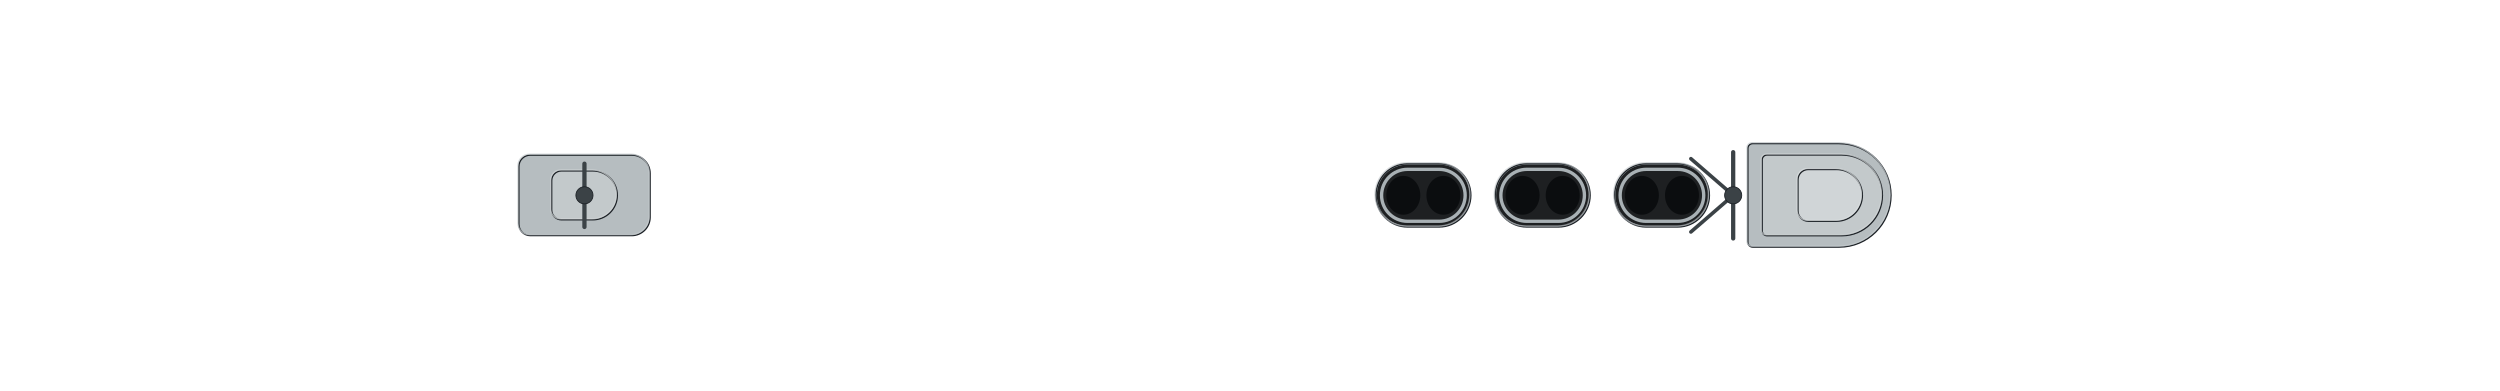
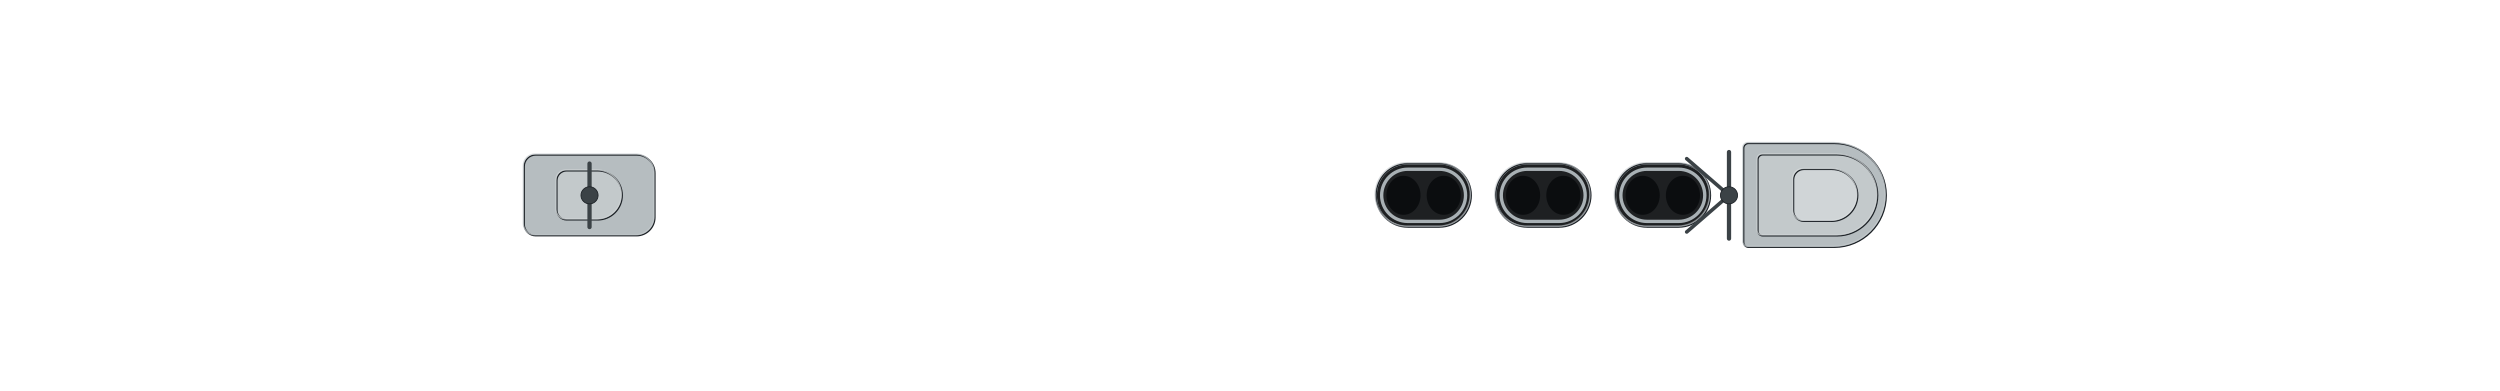
<svg xmlns="http://www.w3.org/2000/svg" width="2048" height="320" viewBox="-102.4 -16 204.8 32" shape-rendering="geometricPrecision">
  <defs>
    <clipPath id="hullclip">
-       <path d="M-97.25,-5.817 L-97.243,-5.937 L-97.222,-6.057 L-97.186,-6.177 L-97.136,-6.296 L-97.073,-6.416 L-96.995,-6.535 L-96.902,-6.654 L-96.796,-6.773 L-96.676,-6.892 L-96.541,-7.01 L-96.392,-7.128 L-96.229,-7.245 L-96.053,-7.362 L-95.862,-7.478 L-95.657,-7.594 L-95.438,-7.709 L-95.206,-7.823 L-94.959,-7.937 L-94.698,-8.05 L-94.424,-8.162 L-94.136,-8.273 L-93.834,-8.384 L-93.519,-8.493 L-93.189,-8.602 L-92.847,-8.71 L-92.49,-8.816 L-92.12,-8.922 L-91.737,-9.026 L-91.34,-9.129 L-90.93,-9.231 L-90.507,-9.332 L-90.07,-9.432 L-89.621,-9.53 L-89.158,-9.627 L-88.682,-9.722 L-88.194,-9.816 L-87.692,-9.908 L-87.178,-9.999 L-86.65,-10.088 L-86.111,-10.175 L-85.558,-10.261 L-84.993,-10.345 L-84.416,-10.427 L-83.827,-10.508 L-83.225,-10.586 L-82.611,-10.663 L-81.985,-10.737 L-81.347,-10.809 L-80.697,-10.88 L-80.035,-10.948 L-79.362,-11.014 L-78.677,-11.078 L-77.98,-11.139 L-77.273,-11.198 L-76.554,-11.254 L-75.823,-11.308 L-75.082,-11.36 L-74.33,-11.408 L-73.567,-11.455 L-72.793,-11.498 L-72.008,-11.538 L-71.213,-11.576 L-70.408,-11.611 L-69.592,-11.642 L-68.766,-11.671 L-67.93,-11.696 L-67.084,-11.718 L-66.229,-11.736 L-65.364,-11.751 L-64.489,-11.763 L-63.604,-11.77 L-62.711,-11.774 L-61.808,-11.775 L-60.897,-11.775 L-59.976,-11.775 L-59.047,-11.775 L-58.109,-11.775 L-57.162,-11.775 L-56.207,-11.775 L-55.244,-11.775 L-54.273,-11.775 L-53.294,-11.775 L-52.307,-11.775 L-51.313,-11.775 L-50.311,-11.775 L-49.302,-11.775 L-48.285,-11.775 L-47.262,-11.775 L-46.231,-11.775 L-45.194,-11.775 L-44.151,-11.775 L-43.1,-11.775 L-42.044,-11.775 L-40.981,-11.775 L-39.913,-11.775 L-38.838,-11.775 L-37.758,-11.775 L-36.672,-11.775 L-35.581,-11.775 L-34.485,-11.775 L-33.384,-11.775 L-32.278,-11.775 L-31.167,-11.775 L-30.052,-11.775 L-28.932,-11.775 L-27.808,-11.775 L-26.68,-11.775 L-25.548,-11.775 L-24.413,-11.775 L-23.273,-11.775 L-22.131,-11.775 L-20.985,-11.775 L-19.836,-11.775 L-18.684,-11.775 L-17.53,-11.775 L-16.373,-11.775 L-15.213,-11.775 L-14.052,-11.775 L-12.888,-11.775 L-11.722,-11.775 L-10.555,-11.775 L-9.386,-11.775 L-8.216,-11.775 L-7.044,-11.775 L-5.872,-11.775 L-4.698,-11.775 L-3.524,-11.775 L-2.35,-11.775 L-1.175,-11.775 L-0,-11.775 L1.175,-11.775 L2.35,-11.775 L3.524,-11.775 L4.698,-11.775 L5.872,-11.775 L7.044,-11.775 L8.216,-11.775 L9.386,-11.775 L10.555,-11.775 L11.722,-11.775 L12.888,-11.775 L14.052,-11.775 L15.213,-11.775 L16.373,-11.775 L17.53,-11.775 L18.684,-11.775 L19.836,-11.775 L20.985,-11.775 L22.131,-11.775 L23.273,-11.775 L24.413,-11.775 L25.548,-11.775 L26.68,-11.775 L27.808,-11.775 L28.932,-11.775 L30.052,-11.775 L31.167,-11.775 L32.278,-11.775 L33.384,-11.775 L34.485,-11.775 L35.581,-11.775 L36.672,-11.775 L37.758,-11.769 L38.838,-11.756 L39.913,-11.734 L40.981,-11.704 L42.044,-11.667 L43.1,-11.622 L44.151,-11.571 L45.194,-11.513 L46.231,-11.448 L47.262,-11.376 L48.285,-11.298 L49.302,-11.214 L50.311,-11.124 L51.313,-11.029 L52.307,-10.927 L53.294,-10.821 L54.273,-10.709 L55.244,-10.592 L56.207,-10.47 L57.162,-10.343 L58.109,-10.212 L59.047,-10.077 L59.976,-9.937 L60.897,-9.794 L61.808,-9.646 L62.711,-9.495 L63.604,-9.341 L64.489,-9.183 L65.364,-9.023 L66.229,-8.859 L67.084,-8.693 L67.93,-8.524 L68.766,-8.353 L69.592,-8.18 L70.408,-8.005 L71.213,-7.828 L72.008,-7.649 L72.793,-7.469 L73.567,-7.288 L74.33,-7.106 L75.082,-6.922 L75.823,-6.739 L76.554,-6.554 L77.273,-6.37 L77.98,-6.185 L78.677,-6 L79.362,-5.816 L80.035,-5.631 L80.697,-5.448 L81.347,-5.265 L81.985,-5.083 L82.611,-4.902 L83.225,-4.722 L83.827,-4.543 L84.416,-4.366 L84.993,-4.191 L85.558,-4.018 L86.111,-3.846 L86.65,-3.677 L87.178,-3.51 L87.692,-3.345 L88.194,-3.183 L88.682,-3.024 L89.158,-2.867 L89.621,-2.714 L90.07,-2.564 L90.507,-2.416 L90.93,-2.273 L91.34,-2.132 L91.737,-1.996 L92.12,-1.863 L92.49,-1.734 L92.847,-1.609 L93.189,-1.488 L93.519,-1.371 L93.834,-1.258 L94.136,-1.15 L94.424,-1.046 L94.698,-0.946 L94.959,-0.851 L95.206,-0.761 L95.438,-0.676 L95.657,-0.595 L95.862,-0.52 L96.053,-0.449 L96.229,-0.383 L96.392,-0.322 L96.541,-0.267 L96.676,-0.216 L96.796,-0.171 L96.902,-0.131 L96.995,-0.096 L97.073,-0.067 L97.136,-0.043 L97.186,-0.024 L97.222,-0.011 L97.222,0.011 L97.186,0.024 L97.136,0.043 L97.073,0.067 L96.995,0.096 L96.902,0.131 L96.796,0.171 L96.676,0.216 L96.541,0.267 L96.392,0.322 L96.229,0.383 L96.053,0.449 L95.862,0.52 L95.657,0.595 L95.438,0.676 L95.206,0.761 L94.959,0.851 L94.698,0.946 L94.424,1.046 L94.136,1.15 L93.834,1.258 L93.519,1.371 L93.189,1.488 L92.847,1.609 L92.49,1.734 L92.12,1.863 L91.737,1.996 L91.34,2.132 L90.93,2.273 L90.507,2.416 L90.07,2.564 L89.621,2.714 L89.158,2.867 L88.682,3.024 L88.194,3.183 L87.692,3.345 L87.178,3.51 L86.65,3.677 L86.111,3.846 L85.558,4.018 L84.993,4.191 L84.416,4.366 L83.827,4.543 L83.225,4.722 L82.611,4.902 L81.985,5.083 L81.347,5.265 L80.697,5.448 L80.035,5.631 L79.362,5.816 L78.677,6 L77.98,6.185 L77.273,6.37 L76.554,6.554 L75.823,6.739 L75.082,6.922 L74.33,7.106 L73.567,7.288 L72.793,7.469 L72.008,7.649 L71.213,7.828 L70.408,8.005 L69.592,8.18 L68.766,8.353 L67.93,8.524 L67.084,8.693 L66.229,8.859 L65.364,9.023 L64.489,9.183 L63.604,9.341 L62.711,9.495 L61.808,9.646 L60.897,9.794 L59.976,9.937 L59.047,10.077 L58.109,10.212 L57.162,10.343 L56.207,10.47 L55.244,10.592 L54.273,10.709 L53.294,10.821 L52.307,10.927 L51.313,11.029 L50.311,11.124 L49.302,11.214 L48.285,11.298 L47.262,11.376 L46.231,11.448 L45.194,11.513 L44.151,11.571 L43.1,11.622 L42.044,11.667 L40.981,11.704 L39.913,11.734 L38.838,11.756 L37.758,11.769 L36.672,11.775 L35.581,11.775 L34.485,11.775 L33.384,11.775 L32.278,11.775 L31.167,11.775 L30.052,11.775 L28.932,11.775 L27.808,11.775 L26.68,11.775 L25.548,11.775 L24.413,11.775 L23.273,11.775 L22.131,11.775 L20.985,11.775 L19.836,11.775 L18.684,11.775 L17.53,11.775 L16.373,11.775 L15.213,11.775 L14.052,11.775 L12.888,11.775 L11.722,11.775 L10.555,11.775 L9.386,11.775 L8.216,11.775 L7.044,11.775 L5.872,11.775 L4.698,11.775 L3.524,11.775 L2.35,11.775 L1.175,11.775 L-0,11.775 L-1.175,11.775 L-2.35,11.775 L-3.524,11.775 L-4.698,11.775 L-5.872,11.775 L-7.044,11.775 L-8.216,11.775 L-9.386,11.775 L-10.555,11.775 L-11.722,11.775 L-12.888,11.775 L-14.052,11.775 L-15.213,11.775 L-16.373,11.775 L-17.53,11.775 L-18.684,11.775 L-19.836,11.775 L-20.985,11.775 L-22.131,11.775 L-23.273,11.775 L-24.413,11.775 L-25.548,11.775 L-26.68,11.775 L-27.808,11.775 L-28.932,11.775 L-30.052,11.775 L-31.167,11.775 L-32.278,11.775 L-33.384,11.775 L-34.485,11.775 L-35.581,11.775 L-36.672,11.775 L-37.758,11.775 L-38.838,11.775 L-39.913,11.775 L-40.981,11.775 L-42.044,11.775 L-43.1,11.775 L-44.151,11.775 L-45.194,11.775 L-46.231,11.775 L-47.262,11.775 L-48.285,11.775 L-49.302,11.775 L-50.311,11.775 L-51.313,11.775 L-52.307,11.775 L-53.294,11.775 L-54.273,11.775 L-55.244,11.775 L-56.207,11.775 L-57.162,11.775 L-58.109,11.775 L-59.047,11.775 L-59.976,11.775 L-60.897,11.775 L-61.808,11.775 L-62.711,11.774 L-63.604,11.77 L-64.489,11.763 L-65.364,11.751 L-66.229,11.736 L-67.084,11.718 L-67.93,11.696 L-68.766,11.671 L-69.592,11.642 L-70.408,11.611 L-71.213,11.576 L-72.008,11.538 L-72.793,11.498 L-73.567,11.455 L-74.33,11.408 L-75.082,11.36 L-75.823,11.308 L-76.554,11.254 L-77.273,11.198 L-77.98,11.139 L-78.677,11.078 L-79.362,11.014 L-80.035,10.948 L-80.697,10.88 L-81.347,10.809 L-81.985,10.737 L-82.611,10.663 L-83.225,10.586 L-83.827,10.508 L-84.416,10.427 L-84.993,10.345 L-85.558,10.261 L-86.111,10.175 L-86.65,10.088 L-87.178,9.999 L-87.692,9.908 L-88.194,9.816 L-88.682,9.722 L-89.158,9.627 L-89.621,9.53 L-90.07,9.432 L-90.507,9.332 L-90.93,9.231 L-91.34,9.129 L-91.737,9.026 L-92.12,8.922 L-92.49,8.816 L-92.847,8.71 L-93.189,8.602 L-93.519,8.493 L-93.834,8.384 L-94.136,8.273 L-94.424,8.162 L-94.698,8.05 L-94.959,7.937 L-95.206,7.823 L-95.438,7.709 L-95.657,7.594 L-95.862,7.478 L-96.053,7.362 L-96.229,7.245 L-96.392,7.128 L-96.541,7.01 L-96.676,6.892 L-96.796,6.773 L-96.902,6.654 L-96.995,6.535 L-97.073,6.416 L-97.136,6.296 L-97.186,6.177 L-97.222,6.057 L-97.243,5.937 L-97.25,5.817 Z" />
+       <path d="M-96.75,-5.837 L-96.743,-5.957 L-96.722,-6.077 L-96.686,-6.198 L-96.637,-6.318 L-96.573,-6.438 L-96.496,-6.558 L-96.404,-6.677 L-96.298,-6.796 L-96.178,-6.915 L-96.045,-7.034 L-95.897,-7.152 L-95.735,-7.27 L-95.559,-7.387 L-95.369,-7.503 L-95.165,-7.619 L-94.948,-7.735 L-94.716,-7.85 L-94.471,-7.964 L-94.212,-8.077 L-93.939,-8.19 L-93.652,-8.301 L-93.352,-8.412 L-93.038,-8.522 L-92.71,-8.631 L-92.369,-8.739 L-92.015,-8.846 L-91.647,-8.952 L-91.265,-9.057 L-90.871,-9.16 L-90.463,-9.263 L-90.042,-9.364 L-89.607,-9.464 L-89.16,-9.562 L-88.7,-9.659 L-88.226,-9.755 L-87.74,-9.849 L-87.241,-9.942 L-86.729,-10.033 L-86.205,-10.122 L-85.668,-10.21 L-85.118,-10.296 L-84.556,-10.38 L-83.982,-10.463 L-83.396,-10.543 L-82.797,-10.622 L-82.186,-10.699 L-81.563,-10.774 L-80.928,-10.846 L-80.282,-10.917 L-79.624,-10.985 L-78.954,-11.051 L-78.272,-11.115 L-77.58,-11.177 L-76.875,-11.236 L-76.16,-11.293 L-75.433,-11.347 L-74.696,-11.398 L-73.948,-11.447 L-73.188,-11.493 L-72.418,-11.537 L-71.638,-11.578 L-70.847,-11.615 L-70.046,-11.65 L-69.234,-11.682 L-68.413,-11.71 L-67.581,-11.736 L-66.74,-11.757 L-65.888,-11.776 L-65.027,-11.791 L-64.157,-11.803 L-63.277,-11.81 L-62.388,-11.814 L-61.49,-11.815 L-60.583,-11.815 L-59.668,-11.815 L-58.743,-11.815 L-57.81,-11.815 L-56.868,-11.815 L-55.918,-11.815 L-54.96,-11.815 L-53.994,-11.815 L-53.02,-11.815 L-52.039,-11.815 L-51.049,-11.815 L-50.052,-11.815 L-49.048,-11.815 L-48.037,-11.815 L-47.019,-11.815 L-45.994,-11.815 L-44.962,-11.815 L-43.924,-11.815 L-42.879,-11.815 L-41.828,-11.815 L-40.771,-11.815 L-39.707,-11.815 L-38.639,-11.815 L-37.564,-11.815 L-36.484,-11.815 L-35.399,-11.815 L-34.308,-11.815 L-33.212,-11.815 L-32.112,-11.815 L-31.007,-11.815 L-29.897,-11.815 L-28.783,-11.815 L-27.665,-11.815 L-26.543,-11.815 L-25.417,-11.815 L-24.287,-11.815 L-23.154,-11.815 L-22.017,-11.815 L-20.877,-11.815 L-19.734,-11.815 L-18.588,-11.815 L-17.44,-11.815 L-16.289,-11.815 L-15.135,-11.815 L-13.979,-11.815 L-12.822,-11.815 L-11.662,-11.815 L-10.501,-11.815 L-9.338,-11.815 L-8.173,-11.815 L-7.008,-11.815 L-5.842,-11.815 L-4.674,-11.815 L-3.506,-11.815 L-2.338,-11.815 L-1.169,-11.815 L-0,-11.815 L1.169,-11.815 L2.338,-11.815 L3.506,-11.815 L4.674,-11.815 L5.842,-11.815 L7.008,-11.815 L8.173,-11.815 L9.338,-11.815 L10.501,-11.815 L11.662,-11.815 L12.822,-11.815 L13.979,-11.815 L15.135,-11.815 L16.289,-11.815 L17.44,-11.815 L18.588,-11.815 L19.734,-11.815 L20.877,-11.815 L22.017,-11.815 L23.154,-11.815 L24.287,-11.815 L25.417,-11.815 L26.543,-11.815 L27.665,-11.815 L28.783,-11.815 L29.897,-11.815 L31.007,-11.815 L32.112,-11.815 L33.212,-11.815 L34.308,-11.815 L35.399,-11.815 L36.484,-11.815 L37.564,-11.809 L38.639,-11.795 L39.707,-11.773 L40.771,-11.744 L41.828,-11.706 L42.879,-11.662 L43.924,-11.61 L44.962,-11.552 L45.994,-11.486 L47.019,-11.415 L48.037,-11.337 L49.048,-11.252 L50.052,-11.162 L51.049,-11.066 L52.039,-10.964 L53.02,-10.857 L53.994,-10.745 L54.96,-10.628 L55.918,-10.505 L56.868,-10.378 L57.81,-10.247 L58.743,-10.111 L59.668,-9.971 L60.583,-9.827 L61.49,-9.679 L62.388,-9.528 L63.277,-9.373 L64.157,-9.215 L65.027,-9.053 L65.888,-8.889 L66.74,-8.722 L67.581,-8.553 L68.413,-8.381 L69.234,-8.207 L70.046,-8.032 L70.847,-7.854 L71.638,-7.675 L72.418,-7.494 L73.188,-7.313 L73.948,-7.13 L74.696,-6.946 L75.433,-6.762 L76.16,-6.577 L76.875,-6.391 L77.58,-6.206 L78.272,-6.021 L78.954,-5.835 L79.624,-5.651 L80.282,-5.466 L80.928,-5.283 L81.563,-5.1 L82.186,-4.918 L82.797,-4.738 L83.396,-4.559 L83.982,-4.381 L84.556,-4.205 L85.118,-4.031 L85.668,-3.859 L86.205,-3.689 L86.729,-3.522 L87.241,-3.357 L87.74,-3.194 L88.226,-3.034 L88.7,-2.877 L89.16,-2.723 L89.607,-2.572 L90.042,-2.425 L90.463,-2.28 L90.871,-2.14 L91.265,-2.003 L91.647,-1.869 L92.015,-1.74 L92.369,-1.614 L92.71,-1.493 L93.038,-1.375 L93.352,-1.262 L93.652,-1.153 L93.939,-1.049 L94.212,-0.949 L94.471,-0.854 L94.716,-0.764 L94.948,-0.678 L95.165,-0.597 L95.369,-0.521 L95.559,-0.45 L95.735,-0.384 L95.897,-0.323 L96.045,-0.268 L96.178,-0.217 L96.298,-0.172 L96.404,-0.132 L96.496,-0.097 L96.573,-0.067 L96.637,-0.043 L96.686,-0.024 L96.722,-0.011 L96.722,0.011 L96.686,0.024 L96.637,0.043 L96.573,0.067 L96.496,0.097 L96.404,0.132 L96.298,0.172 L96.178,0.217 L96.045,0.268 L95.897,0.323 L95.735,0.384 L95.559,0.45 L95.369,0.521 L95.165,0.597 L94.948,0.678 L94.716,0.764 L94.471,0.854 L94.212,0.949 L93.939,1.049 L93.652,1.153 L93.352,1.262 L93.038,1.375 L92.71,1.493 L92.369,1.614 L92.015,1.74 L91.647,1.869 L91.265,2.003 L90.871,2.14 L90.463,2.28 L90.042,2.425 L89.607,2.572 L89.16,2.723 L88.7,2.877 L88.226,3.034 L87.74,3.194 L87.241,3.357 L86.729,3.522 L86.205,3.689 L85.668,3.859 L85.118,4.031 L84.556,4.205 L83.982,4.381 L83.396,4.559 L82.797,4.738 L82.186,4.918 L81.563,5.1 L80.928,5.283 L80.282,5.466 L79.624,5.651 L78.954,5.835 L78.272,6.021 L77.58,6.206 L76.875,6.391 L76.16,6.577 L75.433,6.762 L74.696,6.946 L73.948,7.13 L73.188,7.313 L72.418,7.494 L71.638,7.675 L70.847,7.854 L70.046,8.032 L69.234,8.207 L68.413,8.381 L67.581,8.553 L66.74,8.722 L65.888,8.889 L65.027,9.053 L64.157,9.215 L63.277,9.373 L62.388,9.528 L61.49,9.679 L60.583,9.827 L59.668,9.971 L58.743,10.111 L57.81,10.247 L56.868,10.378 L55.918,10.505 L54.96,10.628 L53.994,10.745 L53.02,10.857 L52.039,10.964 L51.049,11.066 L50.052,11.162 L49.048,11.252 L48.037,11.337 L47.019,11.415 L45.994,11.486 L44.962,11.552 L43.924,11.61 L42.879,11.662 L41.828,11.706 L40.771,11.744 L39.707,11.773 L38.639,11.795 L37.564,11.809 L36.484,11.815 L35.399,11.815 L34.308,11.815 L33.212,11.815 L32.112,11.815 L31.007,11.815 L29.897,11.815 L28.783,11.815 L27.665,11.815 L26.543,11.815 L25.417,11.815 L24.287,11.815 L23.154,11.815 L22.017,11.815 L20.877,11.815 L19.734,11.815 L18.588,11.815 L17.44,11.815 L16.289,11.815 L15.135,11.815 L13.979,11.815 L12.822,11.815 L11.662,11.815 L10.501,11.815 L9.338,11.815 L8.173,11.815 L7.008,11.815 L5.842,11.815 L4.674,11.815 L3.506,11.815 L2.338,11.815 L1.169,11.815 L-0,11.815 L-1.169,11.815 L-2.338,11.815 L-3.506,11.815 L-4.674,11.815 L-5.842,11.815 L-7.008,11.815 L-8.173,11.815 L-9.338,11.815 L-10.501,11.815 L-11.662,11.815 L-12.822,11.815 L-13.979,11.815 L-15.135,11.815 L-16.289,11.815 L-17.44,11.815 L-18.588,11.815 L-19.734,11.815 L-20.877,11.815 L-22.017,11.815 L-23.154,11.815 L-24.287,11.815 L-25.417,11.815 L-26.543,11.815 L-27.665,11.815 L-28.783,11.815 L-29.897,11.815 L-31.007,11.815 L-32.112,11.815 L-33.212,11.815 L-34.308,11.815 L-35.399,11.815 L-36.484,11.815 L-37.564,11.815 L-38.639,11.815 L-39.707,11.815 L-40.771,11.815 L-41.828,11.815 L-42.879,11.815 L-43.924,11.815 L-44.962,11.815 L-45.994,11.815 L-47.019,11.815 L-48.037,11.815 L-49.048,11.815 L-50.052,11.815 L-51.049,11.815 L-52.039,11.815 L-53.02,11.815 L-53.994,11.815 L-54.96,11.815 L-55.918,11.815 L-56.868,11.815 L-57.81,11.815 L-58.743,11.815 L-59.668,11.815 L-60.583,11.815 L-61.49,11.815 L-62.388,11.814 L-63.277,11.81 L-64.157,11.803 L-65.027,11.791 L-65.888,11.776 L-66.74,11.757 L-67.581,11.736 L-68.413,11.71 L-69.234,11.682 L-70.046,11.65 L-70.847,11.615 L-71.638,11.578 L-72.418,11.537 L-73.188,11.493 L-73.948,11.447 L-74.696,11.398 L-75.433,11.347 L-76.16,11.293 L-76.875,11.236 L-77.58,11.177 L-78.272,11.115 L-78.954,11.051 L-79.624,10.985 L-80.282,10.917 L-80.928,10.846 L-81.563,10.774 L-82.186,10.699 L-82.797,10.622 L-83.396,10.543 L-83.982,10.463 L-84.556,10.38 L-85.118,10.296 L-85.668,10.21 L-86.205,10.122 L-86.729,10.033 L-87.241,9.942 L-87.74,9.849 L-88.226,9.755 L-88.7,9.659 L-89.16,9.562 L-89.607,9.464 L-90.042,9.364 L-90.463,9.263 L-90.871,9.16 L-91.265,9.057 L-91.647,8.952 L-92.015,8.846 L-92.369,8.739 L-92.71,8.631 L-93.038,8.522 L-93.352,8.412 L-93.652,8.301 L-93.939,8.19 L-94.212,8.077 L-94.471,7.964 L-94.716,7.85 L-94.948,7.735 L-95.165,7.619 L-95.369,7.503 L-95.559,7.387 L-95.735,7.27 L-95.897,7.152 L-96.045,7.034 L-96.178,6.915 L-96.298,6.796 L-96.404,6.677 L-96.496,6.558 L-96.573,6.438 L-96.637,6.318 L-96.686,6.198 L-96.722,6.077 L-96.743,5.957 L-96.75,5.837 Z" />
    </clipPath>
    <clipPath id="deckclip">
-       <path d="M-97.25,-5.267 L-97.243,-5.387 L-97.222,-5.507 L-97.186,-5.627 L-97.136,-5.746 L-97.073,-5.866 L-96.995,-5.985 L-96.902,-6.104 L-96.796,-6.223 L-96.676,-6.342 L-96.541,-6.46 L-96.392,-6.578 L-96.229,-6.695 L-96.053,-6.812 L-95.862,-6.928 L-95.657,-7.044 L-95.438,-7.159 L-95.206,-7.273 L-94.959,-7.387 L-94.698,-7.5 L-94.424,-7.612 L-94.136,-7.723 L-93.834,-7.834 L-93.519,-7.943 L-93.189,-8.052 L-92.847,-8.16 L-92.49,-8.266 L-92.12,-8.372 L-91.737,-8.476 L-91.34,-8.579 L-90.93,-8.681 L-90.507,-8.782 L-90.07,-8.882 L-89.621,-8.98 L-89.158,-9.077 L-88.682,-9.172 L-88.194,-9.266 L-87.692,-9.358 L-87.178,-9.449 L-86.65,-9.538 L-86.111,-9.625 L-85.558,-9.711 L-84.993,-9.795 L-84.416,-9.877 L-83.827,-9.958 L-83.225,-10.036 L-82.611,-10.113 L-81.985,-10.187 L-81.347,-10.259 L-80.697,-10.33 L-80.035,-10.398 L-79.362,-10.464 L-78.677,-10.528 L-77.98,-10.589 L-77.273,-10.648 L-76.554,-10.704 L-75.823,-10.758 L-75.082,-10.81 L-74.33,-10.858 L-73.567,-10.905 L-72.793,-10.948 L-72.008,-10.988 L-71.213,-11.026 L-70.408,-11.061 L-69.592,-11.092 L-68.766,-11.121 L-67.93,-11.146 L-67.084,-11.168 L-66.229,-11.186 L-65.364,-11.201 L-64.489,-11.213 L-63.604,-11.22 L-62.711,-11.224 L-61.808,-11.225 L-60.897,-11.225 L-59.976,-11.225 L-59.047,-11.225 L-58.109,-11.225 L-57.162,-11.225 L-56.207,-11.225 L-55.244,-11.225 L-54.273,-11.225 L-53.294,-11.225 L-52.307,-11.225 L-51.313,-11.225 L-50.311,-11.225 L-49.302,-11.225 L-48.285,-11.225 L-47.262,-11.225 L-46.231,-11.225 L-45.194,-11.225 L-44.151,-11.225 L-43.1,-11.225 L-42.044,-11.225 L-40.981,-11.225 L-39.913,-11.225 L-38.838,-11.225 L-37.758,-11.225 L-36.672,-11.225 L-35.581,-11.225 L-34.485,-11.225 L-33.384,-11.225 L-32.278,-11.225 L-31.167,-11.225 L-30.052,-11.225 L-28.932,-11.225 L-27.808,-11.225 L-26.68,-11.225 L-25.548,-11.225 L-24.413,-11.225 L-23.273,-11.225 L-22.131,-11.225 L-20.985,-11.225 L-19.836,-11.225 L-18.684,-11.225 L-17.53,-11.225 L-16.373,-11.225 L-15.213,-11.225 L-14.052,-11.225 L-12.888,-11.225 L-11.722,-11.225 L-10.555,-11.225 L-9.386,-11.225 L-8.216,-11.225 L-7.044,-11.225 L-5.872,-11.225 L-4.698,-11.225 L-3.524,-11.225 L-2.35,-11.225 L-1.175,-11.225 L-0,-11.225 L1.175,-11.225 L2.35,-11.225 L3.524,-11.225 L4.698,-11.225 L5.872,-11.225 L7.044,-11.225 L8.216,-11.225 L9.386,-11.225 L10.555,-11.225 L11.722,-11.225 L12.888,-11.225 L14.052,-11.225 L15.213,-11.225 L16.373,-11.225 L17.53,-11.225 L18.684,-11.225 L19.836,-11.225 L20.985,-11.225 L22.131,-11.225 L23.273,-11.225 L24.413,-11.225 L25.548,-11.225 L26.68,-11.225 L27.808,-11.225 L28.932,-11.225 L30.052,-11.225 L31.167,-11.225 L32.278,-11.225 L33.384,-11.225 L34.485,-11.225 L35.581,-11.225 L36.672,-11.225 L37.758,-11.219 L38.838,-11.206 L39.913,-11.184 L40.981,-11.154 L42.044,-11.117 L43.1,-11.072 L44.151,-11.021 L45.194,-10.963 L46.231,-10.898 L47.262,-10.826 L48.285,-10.748 L49.302,-10.664 L50.311,-10.574 L51.313,-10.479 L52.307,-10.377 L53.294,-10.271 L54.273,-10.159 L55.244,-10.042 L56.207,-9.92 L57.162,-9.793 L58.109,-9.662 L59.047,-9.527 L59.976,-9.387 L60.897,-9.244 L61.808,-9.096 L62.711,-8.945 L63.604,-8.791 L64.489,-8.633 L65.364,-8.473 L66.229,-8.309 L67.084,-8.143 L67.93,-7.974 L68.766,-7.803 L69.592,-7.63 L70.408,-7.455 L71.213,-7.278 L72.008,-7.099 L72.793,-6.919 L73.567,-6.738 L74.33,-6.556 L75.082,-6.372 L75.823,-6.189 L76.554,-6.004 L77.273,-5.82 L77.98,-5.635 L78.677,-5.45 L79.362,-5.266 L80.035,-5.081 L80.697,-4.898 L81.347,-4.715 L81.985,-4.533 L82.611,-4.352 L83.225,-4.172 L83.827,-3.993 L84.416,-3.816 L84.993,-3.641 L85.558,-3.468 L86.111,-3.296 L86.65,-3.127 L87.178,-2.96 L87.692,-2.795 L88.194,-2.633 L88.682,-2.474 L89.158,-2.317 L89.621,-2.164 L90.07,-2.014 L90.507,-1.866 L90.93,-1.723 L91.34,-1.582 L91.737,-1.446 L92.12,-1.313 L92.49,-1.184 L92.847,-1.059 L93.189,-0.938 L93.519,-0.821 L93.834,-0.708 L94.136,-0.6 L94.424,-0.496 L94.698,-0.396 L94.959,-0.301 L95.206,-0.211 L95.438,-0.126 L95.657,-0.045 L95.657,0.045 L95.438,0.126 L95.206,0.211 L94.959,0.301 L94.698,0.396 L94.424,0.496 L94.136,0.6 L93.834,0.708 L93.519,0.821 L93.189,0.938 L92.847,1.059 L92.49,1.184 L92.12,1.313 L91.737,1.446 L91.34,1.582 L90.93,1.723 L90.507,1.866 L90.07,2.014 L89.621,2.164 L89.158,2.317 L88.682,2.474 L88.194,2.633 L87.692,2.795 L87.178,2.96 L86.65,3.127 L86.111,3.296 L85.558,3.468 L84.993,3.641 L84.416,3.816 L83.827,3.993 L83.225,4.172 L82.611,4.352 L81.985,4.533 L81.347,4.715 L80.697,4.898 L80.035,5.081 L79.362,5.266 L78.677,5.45 L77.98,5.635 L77.273,5.82 L76.554,6.004 L75.823,6.189 L75.082,6.372 L74.33,6.556 L73.567,6.738 L72.793,6.919 L72.008,7.099 L71.213,7.278 L70.408,7.455 L69.592,7.63 L68.766,7.803 L67.93,7.974 L67.084,8.143 L66.229,8.309 L65.364,8.473 L64.489,8.633 L63.604,8.791 L62.711,8.945 L61.808,9.096 L60.897,9.244 L59.976,9.387 L59.047,9.527 L58.109,9.662 L57.162,9.793 L56.207,9.92 L55.244,10.042 L54.273,10.159 L53.294,10.271 L52.307,10.377 L51.313,10.479 L50.311,10.574 L49.302,10.664 L48.285,10.748 L47.262,10.826 L46.231,10.898 L45.194,10.963 L44.151,11.021 L43.1,11.072 L42.044,11.117 L40.981,11.154 L39.913,11.184 L38.838,11.206 L37.758,11.219 L36.672,11.225 L35.581,11.225 L34.485,11.225 L33.384,11.225 L32.278,11.225 L31.167,11.225 L30.052,11.225 L28.932,11.225 L27.808,11.225 L26.68,11.225 L25.548,11.225 L24.413,11.225 L23.273,11.225 L22.131,11.225 L20.985,11.225 L19.836,11.225 L18.684,11.225 L17.53,11.225 L16.373,11.225 L15.213,11.225 L14.052,11.225 L12.888,11.225 L11.722,11.225 L10.555,11.225 L9.386,11.225 L8.216,11.225 L7.044,11.225 L5.872,11.225 L4.698,11.225 L3.524,11.225 L2.35,11.225 L1.175,11.225 L-0,11.225 L-1.175,11.225 L-2.35,11.225 L-3.524,11.225 L-4.698,11.225 L-5.872,11.225 L-7.044,11.225 L-8.216,11.225 L-9.386,11.225 L-10.555,11.225 L-11.722,11.225 L-12.888,11.225 L-14.052,11.225 L-15.213,11.225 L-16.373,11.225 L-17.53,11.225 L-18.684,11.225 L-19.836,11.225 L-20.985,11.225 L-22.131,11.225 L-23.273,11.225 L-24.413,11.225 L-25.548,11.225 L-26.68,11.225 L-27.808,11.225 L-28.932,11.225 L-30.052,11.225 L-31.167,11.225 L-32.278,11.225 L-33.384,11.225 L-34.485,11.225 L-35.581,11.225 L-36.672,11.225 L-37.758,11.225 L-38.838,11.225 L-39.913,11.225 L-40.981,11.225 L-42.044,11.225 L-43.1,11.225 L-44.151,11.225 L-45.194,11.225 L-46.231,11.225 L-47.262,11.225 L-48.285,11.225 L-49.302,11.225 L-50.311,11.225 L-51.313,11.225 L-52.307,11.225 L-53.294,11.225 L-54.273,11.225 L-55.244,11.225 L-56.207,11.225 L-57.162,11.225 L-58.109,11.225 L-59.047,11.225 L-59.976,11.225 L-60.897,11.225 L-61.808,11.225 L-62.711,11.224 L-63.604,11.22 L-64.489,11.213 L-65.364,11.201 L-66.229,11.186 L-67.084,11.168 L-67.93,11.146 L-68.766,11.121 L-69.592,11.092 L-70.408,11.061 L-71.213,11.026 L-72.008,10.988 L-72.793,10.948 L-73.567,10.905 L-74.33,10.858 L-75.082,10.81 L-75.823,10.758 L-76.554,10.704 L-77.273,10.648 L-77.98,10.589 L-78.677,10.528 L-79.362,10.464 L-80.035,10.398 L-80.697,10.33 L-81.347,10.259 L-81.985,10.187 L-82.611,10.113 L-83.225,10.036 L-83.827,9.958 L-84.416,9.877 L-84.993,9.795 L-85.558,9.711 L-86.111,9.625 L-86.65,9.538 L-87.178,9.449 L-87.692,9.358 L-88.194,9.266 L-88.682,9.172 L-89.158,9.077 L-89.621,8.98 L-90.07,8.882 L-90.507,8.782 L-90.93,8.681 L-91.34,8.579 L-91.737,8.476 L-92.12,8.372 L-92.49,8.266 L-92.847,8.16 L-93.189,8.052 L-93.519,7.943 L-93.834,7.834 L-94.136,7.723 L-94.424,7.612 L-94.698,7.5 L-94.959,7.387 L-95.206,7.273 L-95.438,7.159 L-95.657,7.044 L-95.862,6.928 L-96.053,6.812 L-96.229,6.695 L-96.392,6.578 L-96.541,6.46 L-96.676,6.342 L-96.796,6.223 L-96.902,6.104 L-96.995,5.985 L-97.073,5.866 L-97.136,5.746 L-97.186,5.627 L-97.222,5.507 L-97.243,5.387 L-97.25,5.267 Z" />
+       <path d="M-96.75,-5.287 L-96.743,-5.407 L-96.722,-5.527 L-96.686,-5.648 L-96.637,-5.768 L-96.573,-5.888 L-96.496,-6.008 L-96.404,-6.127 L-96.298,-6.246 L-96.178,-6.365 L-96.045,-6.484 L-95.897,-6.602 L-95.735,-6.72 L-95.559,-6.837 L-95.369,-6.953 L-95.165,-7.069 L-94.948,-7.185 L-94.716,-7.3 L-94.471,-7.414 L-94.212,-7.527 L-93.939,-7.64 L-93.652,-7.751 L-93.352,-7.862 L-93.038,-7.972 L-92.71,-8.081 L-92.369,-8.189 L-92.015,-8.296 L-91.647,-8.402 L-91.265,-8.507 L-90.871,-8.61 L-90.463,-8.713 L-90.042,-8.814 L-89.607,-8.914 L-89.16,-9.012 L-88.7,-9.109 L-88.226,-9.205 L-87.74,-9.299 L-87.241,-9.392 L-86.729,-9.483 L-86.205,-9.572 L-85.668,-9.66 L-85.118,-9.746 L-84.556,-9.83 L-83.982,-9.913 L-83.396,-9.993 L-82.797,-10.072 L-82.186,-10.149 L-81.563,-10.224 L-80.928,-10.296 L-80.282,-10.367 L-79.624,-10.435 L-78.954,-10.501 L-78.272,-10.565 L-77.58,-10.627 L-76.875,-10.686 L-76.16,-10.743 L-75.433,-10.797 L-74.696,-10.848 L-73.948,-10.897 L-73.188,-10.943 L-72.418,-10.987 L-71.638,-11.028 L-70.847,-11.065 L-70.046,-11.1 L-69.234,-11.132 L-68.413,-11.16 L-67.581,-11.186 L-66.74,-11.207 L-65.888,-11.226 L-65.027,-11.241 L-64.157,-11.253 L-63.277,-11.26 L-62.388,-11.264 L-61.49,-11.265 L-60.583,-11.265 L-59.668,-11.265 L-58.743,-11.265 L-57.81,-11.265 L-56.868,-11.265 L-55.918,-11.265 L-54.96,-11.265 L-53.994,-11.265 L-53.02,-11.265 L-52.039,-11.265 L-51.049,-11.265 L-50.052,-11.265 L-49.048,-11.265 L-48.037,-11.265 L-47.019,-11.265 L-45.994,-11.265 L-44.962,-11.265 L-43.924,-11.265 L-42.879,-11.265 L-41.828,-11.265 L-40.771,-11.265 L-39.707,-11.265 L-38.639,-11.265 L-37.564,-11.265 L-36.484,-11.265 L-35.399,-11.265 L-34.308,-11.265 L-33.212,-11.265 L-32.112,-11.265 L-31.007,-11.265 L-29.897,-11.265 L-28.783,-11.265 L-27.665,-11.265 L-26.543,-11.265 L-25.417,-11.265 L-24.287,-11.265 L-23.154,-11.265 L-22.017,-11.265 L-20.877,-11.265 L-19.734,-11.265 L-18.588,-11.265 L-17.44,-11.265 L-16.289,-11.265 L-15.135,-11.265 L-13.979,-11.265 L-12.822,-11.265 L-11.662,-11.265 L-10.501,-11.265 L-9.338,-11.265 L-8.173,-11.265 L-7.008,-11.265 L-5.842,-11.265 L-4.674,-11.265 L-3.506,-11.265 L-2.338,-11.265 L-1.169,-11.265 L-0,-11.265 L1.169,-11.265 L2.338,-11.265 L3.506,-11.265 L4.674,-11.265 L5.842,-11.265 L7.008,-11.265 L8.173,-11.265 L9.338,-11.265 L10.501,-11.265 L11.662,-11.265 L12.822,-11.265 L13.979,-11.265 L15.135,-11.265 L16.289,-11.265 L17.44,-11.265 L18.588,-11.265 L19.734,-11.265 L20.877,-11.265 L22.017,-11.265 L23.154,-11.265 L24.287,-11.265 L25.417,-11.265 L26.543,-11.265 L27.665,-11.265 L28.783,-11.265 L29.897,-11.265 L31.007,-11.265 L32.112,-11.265 L33.212,-11.265 L34.308,-11.265 L35.399,-11.265 L36.484,-11.265 L37.564,-11.259 L38.639,-11.245 L39.707,-11.223 L40.771,-11.194 L41.828,-11.156 L42.879,-11.112 L43.924,-11.06 L44.962,-11.002 L45.994,-10.936 L47.019,-10.865 L48.037,-10.787 L49.048,-10.702 L50.052,-10.612 L51.049,-10.516 L52.039,-10.414 L53.02,-10.307 L53.994,-10.195 L54.96,-10.078 L55.918,-9.955 L56.868,-9.828 L57.81,-9.697 L58.743,-9.561 L59.668,-9.421 L60.583,-9.277 L61.49,-9.129 L62.388,-8.978 L63.277,-8.823 L64.157,-8.665 L65.027,-8.503 L65.888,-8.339 L66.74,-8.172 L67.581,-8.003 L68.413,-7.831 L69.234,-7.657 L70.046,-7.482 L70.847,-7.304 L71.638,-7.125 L72.418,-6.944 L73.188,-6.763 L73.948,-6.58 L74.696,-6.396 L75.433,-6.212 L76.16,-6.027 L76.875,-5.841 L77.58,-5.656 L78.272,-5.471 L78.954,-5.285 L79.624,-5.101 L80.282,-4.916 L80.928,-4.733 L81.563,-4.55 L82.186,-4.368 L82.797,-4.188 L83.396,-4.009 L83.982,-3.831 L84.556,-3.655 L85.118,-3.481 L85.668,-3.309 L86.205,-3.139 L86.729,-2.972 L87.241,-2.807 L87.74,-2.644 L88.226,-2.484 L88.7,-2.327 L89.16,-2.173 L89.607,-2.022 L90.042,-1.875 L90.463,-1.73 L90.871,-1.59 L91.265,-1.453 L91.647,-1.319 L92.015,-1.19 L92.369,-1.064 L92.71,-0.943 L93.038,-0.825 L93.352,-0.712 L93.652,-0.603 L93.939,-0.499 L94.212,-0.399 L94.471,-0.304 L94.716,-0.214 L94.948,-0.128 L95.165,-0.047 L95.165,0.047 L94.948,0.128 L94.716,0.214 L94.471,0.304 L94.212,0.399 L93.939,0.499 L93.652,0.603 L93.352,0.712 L93.038,0.825 L92.71,0.943 L92.369,1.064 L92.015,1.19 L91.647,1.319 L91.265,1.453 L90.871,1.59 L90.463,1.73 L90.042,1.875 L89.607,2.022 L89.16,2.173 L88.7,2.327 L88.226,2.484 L87.74,2.644 L87.241,2.807 L86.729,2.972 L86.205,3.139 L85.668,3.309 L85.118,3.481 L84.556,3.655 L83.982,3.831 L83.396,4.009 L82.797,4.188 L82.186,4.368 L81.563,4.55 L80.928,4.733 L80.282,4.916 L79.624,5.101 L78.954,5.285 L78.272,5.471 L77.58,5.656 L76.875,5.841 L76.16,6.027 L75.433,6.212 L74.696,6.396 L73.948,6.58 L73.188,6.763 L72.418,6.944 L71.638,7.125 L70.847,7.304 L70.046,7.482 L69.234,7.657 L68.413,7.831 L67.581,8.003 L66.74,8.172 L65.888,8.339 L65.027,8.503 L64.157,8.665 L63.277,8.823 L62.388,8.978 L61.49,9.129 L60.583,9.277 L59.668,9.421 L58.743,9.561 L57.81,9.697 L56.868,9.828 L55.918,9.955 L54.96,10.078 L53.994,10.195 L53.02,10.307 L52.039,10.414 L51.049,10.516 L50.052,10.612 L49.048,10.702 L48.037,10.787 L47.019,10.865 L45.994,10.936 L44.962,11.002 L43.924,11.06 L42.879,11.112 L41.828,11.156 L40.771,11.194 L39.707,11.223 L38.639,11.245 L37.564,11.259 L36.484,11.265 L35.399,11.265 L34.308,11.265 L33.212,11.265 L32.112,11.265 L31.007,11.265 L29.897,11.265 L28.783,11.265 L27.665,11.265 L26.543,11.265 L25.417,11.265 L24.287,11.265 L23.154,11.265 L22.017,11.265 L20.877,11.265 L19.734,11.265 L18.588,11.265 L17.44,11.265 L16.289,11.265 L15.135,11.265 L13.979,11.265 L12.822,11.265 L11.662,11.265 L10.501,11.265 L9.338,11.265 L8.173,11.265 L7.008,11.265 L5.842,11.265 L4.674,11.265 L3.506,11.265 L2.338,11.265 L1.169,11.265 L-0,11.265 L-1.169,11.265 L-2.338,11.265 L-3.506,11.265 L-4.674,11.265 L-5.842,11.265 L-7.008,11.265 L-8.173,11.265 L-9.338,11.265 L-10.501,11.265 L-11.662,11.265 L-12.822,11.265 L-13.979,11.265 L-15.135,11.265 L-16.289,11.265 L-17.44,11.265 L-18.588,11.265 L-19.734,11.265 L-20.877,11.265 L-22.017,11.265 L-23.154,11.265 L-24.287,11.265 L-25.417,11.265 L-26.543,11.265 L-27.665,11.265 L-28.783,11.265 L-29.897,11.265 L-31.007,11.265 L-32.112,11.265 L-33.212,11.265 L-34.308,11.265 L-35.399,11.265 L-36.484,11.265 L-37.564,11.265 L-38.639,11.265 L-39.707,11.265 L-40.771,11.265 L-41.828,11.265 L-42.879,11.265 L-43.924,11.265 L-44.962,11.265 L-45.994,11.265 L-47.019,11.265 L-48.037,11.265 L-49.048,11.265 L-50.052,11.265 L-51.049,11.265 L-52.039,11.265 L-53.02,11.265 L-53.994,11.265 L-54.96,11.265 L-55.918,11.265 L-56.868,11.265 L-57.81,11.265 L-58.743,11.265 L-59.668,11.265 L-60.583,11.265 L-61.49,11.265 L-62.388,11.264 L-63.277,11.26 L-64.157,11.253 L-65.027,11.241 L-65.888,11.226 L-66.74,11.207 L-67.581,11.186 L-68.413,11.16 L-69.234,11.132 L-70.046,11.1 L-70.847,11.065 L-71.638,11.028 L-72.418,10.987 L-73.188,10.943 L-73.948,10.897 L-74.696,10.848 L-75.433,10.797 L-76.16,10.743 L-76.875,10.686 L-77.58,10.627 L-78.272,10.565 L-78.954,10.501 L-79.624,10.435 L-80.282,10.367 L-80.928,10.296 L-81.563,10.224 L-82.186,10.149 L-82.797,10.072 L-83.396,9.993 L-83.982,9.913 L-84.556,9.83 L-85.118,9.746 L-85.668,9.66 L-86.205,9.572 L-86.729,9.483 L-87.241,9.392 L-87.74,9.299 L-88.226,9.205 L-88.7,9.109 L-89.16,9.012 L-89.607,8.914 L-90.042,8.814 L-90.463,8.713 L-90.871,8.61 L-91.265,8.507 L-91.647,8.402 L-92.015,8.296 L-92.369,8.189 L-92.71,8.081 L-93.038,7.972 L-93.352,7.862 L-93.652,7.751 L-93.939,7.64 L-94.212,7.527 L-94.471,7.414 L-94.716,7.3 L-94.948,7.185 L-95.165,7.069 L-95.369,6.953 L-95.559,6.837 L-95.735,6.72 L-95.897,6.602 L-96.045,6.484 L-96.178,6.365 L-96.298,6.246 L-96.404,6.127 L-96.496,6.008 L-96.573,5.888 L-96.637,5.768 L-96.686,5.648 L-96.722,5.527 L-96.743,5.407 L-96.75,5.287 Z" />
    </clipPath>
  </defs>
-   <path d="M41.182,-4.239 L48.268,-4.239 A4.239,4.239 0 0 1 52.507,0 L52.507,0 A4.239,4.239 0 0 1 48.268,4.239 L41.182,4.239 A0.4,0.4 0 0 1 40.782,3.839 L40.782,-3.839 A0.4,0.4 0 0 1 41.182,-4.239 Z" fill="#b6bdc0" stroke="#1c2126" stroke-width="0.12" stroke-linejoin="round" />
-   <path d="M41.182,-4.239 L48.268,-4.239 A4.239,4.239 0 0 1 52.507,0 L52.507,0 A4.239,4.239 0 0 1 48.268,4.239 L41.182,4.239 A0.4,0.4 0 0 1 40.782,3.839 L40.782,-3.839 A0.4,0.4 0 0 1 41.182,-4.239 Z" fill="none" stroke="#c8ced0" stroke-width="0.108" transform="translate(-0.072,-0.072)" stroke-opacity="0.7" />
-   <path d="M42.354,-3.306 L48.497,-3.306 A3.306,3.306 0 0 1 51.803,0 L51.803,0 A3.306,3.306 0 0 1 48.497,3.306 L42.354,3.306 A0.4,0.4 0 0 1 41.954,2.906 L41.954,-2.906 A0.4,0.4 0 0 1 42.354,-3.306 Z" fill="#c3c9cb" stroke="#1c2126" stroke-width="0.12" stroke-linejoin="round" />
-   <path d="M42.354,-3.306 L48.497,-3.306 A3.306,3.306 0 0 1 51.803,0 L51.803,0 A3.306,3.306 0 0 1 48.497,3.306 L42.354,3.306 A0.4,0.4 0 0 1 41.954,2.906 L41.954,-2.906 A0.4,0.4 0 0 1 42.354,-3.306 Z" fill="none" stroke="#d2d6d8" stroke-width="0.108" transform="translate(-0.072,-0.072)" stroke-opacity="0.7" />
-   <path d="M45.734,-2.119 L48.042,-2.119 A2.119,2.119 0 0 1 50.162,0 L50.162,0 A2.119,2.119 0 0 1 48.042,2.119 L45.734,2.119 A0.848,0.848 0 0 1 44.886,1.272 L44.886,-1.272 A0.848,0.848 0 0 1 45.734,-2.119 Z" fill="#d0d5d7" stroke="#1c2126" stroke-width="0.12" stroke-linejoin="round" />
-   <path d="M45.734,-2.119 L48.042,-2.119 A2.119,2.119 0 0 1 50.162,0 L50.162,0 A2.119,2.119 0 0 1 48.042,2.119 L45.734,2.119 A0.848,0.848 0 0 1 44.886,1.272 L44.886,-1.272 A0.848,0.848 0 0 1 45.734,-2.119 Z" fill="none" stroke="#dce0e1" stroke-width="0.108" transform="translate(-0.072,-0.072)" stroke-opacity="0.7" />
-   <path d="M-58.956,-3.297 L-50.646,-3.297 A1.5,1.5 0 0 1 -49.146,-1.797 L-49.146,1.797 A1.5,1.5 0 0 1 -50.646,3.297 L-58.956,3.297 A0.942,0.942 0 0 1 -59.898,2.355 L-59.898,-2.355 A0.942,0.942 0 0 1 -58.956,-3.297 Z" fill="#b6bdc0" stroke="#1c2126" stroke-width="0.12" stroke-linejoin="round" />
-   <path d="M-58.956,-3.297 L-50.646,-3.297 A1.5,1.5 0 0 1 -49.146,-1.797 L-49.146,1.797 A1.5,1.5 0 0 1 -50.646,3.297 L-58.956,3.297 A0.942,0.942 0 0 1 -59.898,2.355 L-59.898,-2.355 A0.942,0.942 0 0 1 -58.956,-3.297 Z" fill="none" stroke="#c8ced0" stroke-width="0.108" transform="translate(-0.072,-0.072)" stroke-opacity="0.7" />
-   <path d="M-56.409,-2.002 L-53.835,-2.002 A2.002,2.002 0 0 1 -51.834,0 L-51.834,0 A2.002,2.002 0 0 1 -53.835,2.002 L-56.409,2.002 A0.801,0.801 0 0 1 -57.21,1.201 L-57.21,-1.201 A0.801,0.801 0 0 1 -56.409,-2.002 Z" fill="#c3c9cb" stroke="#1c2126" stroke-width="0.12" stroke-linejoin="round" />
-   <path d="M-56.409,-2.002 L-53.835,-2.002 A2.002,2.002 0 0 1 -51.834,0 L-51.834,0 A2.002,2.002 0 0 1 -53.835,2.002 L-56.409,2.002 A0.801,0.801 0 0 1 -57.21,1.201 L-57.21,-1.201 A0.801,0.801 0 0 1 -56.409,-2.002 Z" fill="none" stroke="#d2d6d8" stroke-width="0.108" transform="translate(-0.072,-0.072)" stroke-opacity="0.7" />
-   <path d="M32.45,-2.591 L35.04,-2.591 A2.591,2.591 0 0 1 37.631,0 L37.631,0 A2.591,2.591 0 0 1 35.04,2.591 L32.45,2.591 A2.591,2.591 0 0 1 29.859,0 L29.859,0 A2.591,2.591 0 0 1 32.45,-2.591 Z" fill="#a9b1b5" stroke="#1c2126" stroke-width="0.12" stroke-linejoin="round" />
-   <path d="M32.45,-1.99 L35.04,-1.99 A1.99,1.99 0 0 1 37.031,0 L37.031,0 A1.99,1.99 0 0 1 35.04,1.99 L32.45,1.99 A1.99,1.99 0 0 1 30.459,0 L30.459,0 A1.99,1.99 0 0 1 32.45,-1.99 Z" fill="#1e2022" />
-   <path d="M32.45,-2.39 L35.04,-2.39 A2.39,2.39 0 0 1 37.431,0 L37.431,0 A2.39,2.39 0 0 1 35.04,2.39 L32.45,2.39 A2.39,2.39 0 0 1 30.059,0 L30.059,0 A2.39,2.39 0 0 1 32.45,-2.39 Z" fill="none" stroke="#1e2022" stroke-width="0.25" />
-   <ellipse cx="32.102" cy="0" rx="1.393" ry="1.591" fill="#0b0d0f" />
-   <ellipse cx="35.388" cy="0" rx="1.393" ry="1.591" fill="#0b0d0f" />
-   <path d="M32.45,-2.591 L35.04,-2.591 A2.591,2.591 0 0 1 37.631,0 L37.631,0 A2.591,2.591 0 0 1 35.04,2.591 L32.45,2.591 A2.591,2.591 0 0 1 29.859,0 L29.859,0 A2.591,2.591 0 0 1 32.45,-2.591 Z" fill="none" stroke="#c3c8cb" stroke-width="0.12" transform="translate(-0.072,-0.072)" stroke-opacity="0.6" />
-   <path d="M22.678,-2.591 L25.269,-2.591 A2.591,2.591 0 0 1 27.859,0 L27.859,0 A2.591,2.591 0 0 1 25.269,2.591 L22.678,2.591 A2.591,2.591 0 0 1 20.088,0 L20.088,0 A2.591,2.591 0 0 1 22.678,-2.591 Z" fill="#a9b1b5" stroke="#1c2126" stroke-width="0.12" stroke-linejoin="round" />
-   <path d="M22.678,-1.99 L25.269,-1.99 A1.99,1.99 0 0 1 27.259,0 L27.259,0 A1.99,1.99 0 0 1 25.269,1.99 L22.678,1.99 A1.99,1.99 0 0 1 20.688,0 L20.688,0 A1.99,1.99 0 0 1 22.678,-1.99 Z" fill="#1e2022" />
-   <path d="M22.678,-2.39 L25.269,-2.39 A2.39,2.39 0 0 1 27.659,0 L27.659,0 A2.39,2.39 0 0 1 25.269,2.39 L22.678,2.39 A2.39,2.39 0 0 1 20.288,0 L20.288,0 A2.39,2.39 0 0 1 22.678,-2.39 Z" fill="none" stroke="#1e2022" stroke-width="0.25" />
-   <ellipse cx="22.331" cy="0" rx="1.393" ry="1.591" fill="#0b0d0f" />
-   <ellipse cx="25.617" cy="0" rx="1.393" ry="1.591" fill="#0b0d0f" />
-   <path d="M22.678,-2.591 L25.269,-2.591 A2.591,2.591 0 0 1 27.859,0 L27.859,0 A2.591,2.591 0 0 1 25.269,2.591 L22.678,2.591 A2.591,2.591 0 0 1 20.088,0 L20.088,0 A2.591,2.591 0 0 1 22.678,-2.591 Z" fill="none" stroke="#c3c8cb" stroke-width="0.12" transform="translate(-0.072,-0.072)" stroke-opacity="0.6" />
-   <path d="M12.907,-2.591 L15.497,-2.591 A2.591,2.591 0 0 1 18.088,0 L18.088,0 A2.591,2.591 0 0 1 15.497,2.591 L12.907,2.591 A2.591,2.591 0 0 1 10.316,0 L10.316,0 A2.591,2.591 0 0 1 12.907,-2.591 Z" fill="#a9b1b5" stroke="#1c2126" stroke-width="0.12" stroke-linejoin="round" />
-   <path d="M12.907,-1.99 L15.497,-1.99 A1.99,1.99 0 0 1 17.488,0 L17.488,0 A1.99,1.99 0 0 1 15.497,1.99 L12.907,1.99 A1.99,1.99 0 0 1 10.916,0 L10.916,0 A1.99,1.99 0 0 1 12.907,-1.99 Z" fill="#1e2022" />
-   <path d="M12.907,-2.39 L15.497,-2.39 A2.39,2.39 0 0 1 17.888,0 L17.888,0 A2.39,2.39 0 0 1 15.497,2.39 L12.907,2.39 A2.39,2.39 0 0 1 10.516,0 L10.516,0 A2.39,2.39 0 0 1 12.907,-2.39 Z" fill="none" stroke="#1e2022" stroke-width="0.25" />
-   <ellipse cx="12.559" cy="0" rx="1.393" ry="1.591" fill="#0b0d0f" />
-   <ellipse cx="15.845" cy="0" rx="1.393" ry="1.591" fill="#0b0d0f" />
-   <path d="M12.907,-2.591 L15.497,-2.591 A2.591,2.591 0 0 1 18.088,0 L18.088,0 A2.591,2.591 0 0 1 15.497,2.591 L12.907,2.591 A2.591,2.591 0 0 1 10.316,0 L10.316,0 A2.591,2.591 0 0 1 12.907,-2.591 Z" fill="none" stroke="#c3c8cb" stroke-width="0.12" transform="translate(-0.072,-0.072)" stroke-opacity="0.6" />
-   <line x1="39.582" y1="-3.533" x2="39.582" y2="3.533" stroke="#3b4246" stroke-width="0.35" stroke-linecap="round" />
-   <line x1="39.582" y1="0" x2="36.118" y2="3" stroke="#3b4246" stroke-width="0.3" stroke-linecap="round" />
-   <line x1="39.582" y1="0" x2="36.118" y2="-3" stroke="#3b4246" stroke-width="0.3" stroke-linecap="round" />
-   <circle cx="39.582" cy="0" r="0.7" fill="#3b4246" stroke="#1c2126" stroke-width="0.072" stroke-linejoin="round" />
-   <line x1="-54.522" y1="-2.591" x2="-54.522" y2="2.591" stroke="#3b4246" stroke-width="0.35" stroke-linecap="round" />
-   <circle cx="-54.522" cy="0" r="0.7" fill="#3b4246" stroke="#1c2126" stroke-width="0.072" stroke-linejoin="round" />
+   <path d="M40.84,-4.253 L47.861,-4.253 A4.253,4.253 0 0 1 52.115,0 L52.115,0 A4.253,4.253 0 0 1 47.861,4.253 L40.84,4.253 A0.4,0.4 0 0 1 40.44,3.853 L40.44,-3.853 A0.4,0.4 0 0 1 40.84,-4.253 Z" fill="#b6bdc0" stroke="#1c2126" stroke-width="0.12" stroke-linejoin="round" />
+   <path d="M40.84,-4.253 L47.861,-4.253 A4.253,4.253 0 0 1 52.115,0 L52.115,0 A4.253,4.253 0 0 1 47.861,4.253 L40.84,4.253 A0.4,0.4 0 0 1 40.44,3.853 L40.44,-3.853 A0.4,0.4 0 0 1 40.84,-4.253 Z" fill="none" stroke="#c8ced0" stroke-width="0.108" transform="translate(-0.072,-0.072)" stroke-opacity="0.7" />
+   <path d="M42.007,-3.318 L48.097,-3.318 A3.318,3.318 0 0 1 51.414,0 L51.414,0 A3.318,3.318 0 0 1 48.097,3.318 L42.007,3.318 A0.4,0.4 0 0 1 41.607,2.918 L41.607,-2.918 A0.4,0.4 0 0 1 42.007,-3.318 Z" fill="#c3c9cb" stroke="#1c2126" stroke-width="0.12" stroke-linejoin="round" />
+   <path d="M42.007,-3.318 L48.097,-3.318 A3.318,3.318 0 0 1 51.414,0 L51.414,0 A3.318,3.318 0 0 1 48.097,3.318 L42.007,3.318 A0.4,0.4 0 0 1 41.607,2.918 L41.607,-2.918 A0.4,0.4 0 0 1 42.007,-3.318 Z" fill="none" stroke="#d2d6d8" stroke-width="0.108" transform="translate(-0.072,-0.072)" stroke-opacity="0.7" />
+   <path d="M45.377,-2.127 L47.653,-2.127 A2.127,2.127 0 0 1 49.78,0 L49.78,0 A2.127,2.127 0 0 1 47.653,2.127 L45.377,2.127 A0.851,0.851 0 0 1 44.526,1.276 L44.526,-1.276 A0.851,0.851 0 0 1 45.377,-2.127 Z" fill="#d0d5d7" stroke="#1c2126" stroke-width="0.12" stroke-linejoin="round" />
+   <path d="M45.377,-2.127 L47.653,-2.127 A2.127,2.127 0 0 1 49.78,0 L49.78,0 A2.127,2.127 0 0 1 47.653,2.127 L45.377,2.127 A0.851,0.851 0 0 1 44.526,1.276 L44.526,-1.276 A0.851,0.851 0 0 1 45.377,-2.127 Z" fill="none" stroke="#dce0e1" stroke-width="0.108" transform="translate(-0.072,-0.072)" stroke-opacity="0.7" />
+   <path d="M-58.515,-3.308 L-50.253,-3.308 A1.5,1.5 0 0 1 -48.753,-1.808 L-48.753,1.808 A1.5,1.5 0 0 1 -50.253,3.308 L-58.515,3.308 A0.945,0.945 0 0 1 -59.46,2.363 L-59.46,-2.363 A0.945,0.945 0 0 1 -58.515,-3.308 Z" fill="#b6bdc0" stroke="#1c2126" stroke-width="0.12" stroke-linejoin="round" />
+   <path d="M-58.515,-3.308 L-50.253,-3.308 A1.5,1.5 0 0 1 -48.753,-1.808 L-48.753,1.808 A1.5,1.5 0 0 1 -50.253,3.308 L-58.515,3.308 A0.945,0.945 0 0 1 -59.46,2.363 L-59.46,-2.363 A0.945,0.945 0 0 1 -58.515,-3.308 Z" fill="none" stroke="#c8ced0" stroke-width="0.108" transform="translate(-0.072,-0.072)" stroke-opacity="0.7" />
+   <path d="M-55.98,-2.009 L-53.438,-2.009 A2.009,2.009 0 0 1 -51.43,0 L-51.43,0 A2.009,2.009 0 0 1 -53.438,2.009 L-55.98,2.009 A0.803,0.803 0 0 1 -56.783,1.205 L-56.783,-1.205 A0.803,0.803 0 0 1 -55.98,-2.009 Z" fill="#c3c9cb" stroke="#1c2126" stroke-width="0.12" stroke-linejoin="round" />
+   <path d="M-55.98,-2.009 L-53.438,-2.009 A2.009,2.009 0 0 1 -51.43,0 L-51.43,0 A2.009,2.009 0 0 1 -53.438,2.009 L-55.98,2.009 A0.803,0.803 0 0 1 -56.783,1.205 L-56.783,-1.205 A0.803,0.803 0 0 1 -55.98,-2.009 Z" fill="none" stroke="#d2d6d8" stroke-width="0.108" transform="translate(-0.072,-0.072)" stroke-opacity="0.7" />
+   <path d="M32.518,-2.599 L35.118,-2.599 A2.599,2.599 0 0 1 37.717,0 L37.717,0 A2.599,2.599 0 0 1 35.118,2.599 L32.518,2.599 A2.599,2.599 0 0 1 29.919,0 L29.919,0 A2.599,2.599 0 0 1 32.518,-2.599 Z" fill="#a9b1b5" stroke="#1c2126" stroke-width="0.12" stroke-linejoin="round" />
+   <path d="M32.518,-1.999 L35.118,-1.999 A1.999,1.999 0 0 1 37.117,0 L37.117,0 A1.999,1.999 0 0 1 35.118,1.999 L32.518,1.999 A1.999,1.999 0 0 1 30.519,0 L30.519,0 A1.999,1.999 0 0 1 32.518,-1.999 Z" fill="#1e2022" />
+   <path d="M32.518,-2.399 L35.118,-2.399 A2.399,2.399 0 0 1 37.517,0 L37.517,0 A2.399,2.399 0 0 1 35.118,2.399 L32.518,2.399 A2.399,2.399 0 0 1 30.119,0 L30.119,0 A2.399,2.399 0 0 1 32.518,-2.399 Z" fill="none" stroke="#1e2022" stroke-width="0.25" />
+   <ellipse cx="32.169" cy="0" rx="1.399" ry="1.599" fill="#0b0d0f" />
+   <ellipse cx="35.467" cy="0" rx="1.399" ry="1.599" fill="#0b0d0f" />
+   <path d="M32.518,-2.599 L35.118,-2.599 A2.599,2.599 0 0 1 37.717,0 L37.717,0 A2.599,2.599 0 0 1 35.118,2.599 L32.518,2.599 A2.599,2.599 0 0 1 29.919,0 L29.919,0 A2.599,2.599 0 0 1 32.518,-2.599 Z" fill="none" stroke="#c3c8cb" stroke-width="0.12" transform="translate(-0.072,-0.072)" stroke-opacity="0.6" />
+   <path d="M22.72,-2.599 L25.32,-2.599 A2.599,2.599 0 0 1 27.919,0 L27.919,0 A2.599,2.599 0 0 1 25.32,2.599 L22.72,2.599 A2.599,2.599 0 0 1 20.121,0 L20.121,0 A2.599,2.599 0 0 1 22.72,-2.599 Z" fill="#a9b1b5" stroke="#1c2126" stroke-width="0.12" stroke-linejoin="round" />
+   <path d="M22.72,-1.999 L25.32,-1.999 A1.999,1.999 0 0 1 27.319,0 L27.319,0 A1.999,1.999 0 0 1 25.32,1.999 L22.72,1.999 A1.999,1.999 0 0 1 20.721,0 L20.721,0 A1.999,1.999 0 0 1 22.72,-1.999 Z" fill="#1e2022" />
+   <path d="M22.72,-2.399 L25.32,-2.399 A2.399,2.399 0 0 1 27.719,0 L27.719,0 A2.399,2.399 0 0 1 25.32,2.399 L22.72,2.399 A2.399,2.399 0 0 1 20.321,0 L20.321,0 A2.399,2.399 0 0 1 22.72,-2.399 Z" fill="none" stroke="#1e2022" stroke-width="0.25" />
+   <ellipse cx="22.371" cy="0" rx="1.399" ry="1.599" fill="#0b0d0f" />
+   <ellipse cx="25.67" cy="0" rx="1.399" ry="1.599" fill="#0b0d0f" />
+   <path d="M22.72,-2.599 L25.32,-2.599 A2.599,2.599 0 0 1 27.919,0 L27.919,0 A2.599,2.599 0 0 1 25.32,2.599 L22.72,2.599 A2.599,2.599 0 0 1 20.121,0 L20.121,0 A2.599,2.599 0 0 1 22.72,-2.599 Z" fill="none" stroke="#c3c8cb" stroke-width="0.12" transform="translate(-0.072,-0.072)" stroke-opacity="0.6" />
+   <path d="M12.923,-2.599 L15.522,-2.599 A2.599,2.599 0 0 1 18.121,0 L18.121,0 A2.599,2.599 0 0 1 15.522,2.599 L12.923,2.599 A2.599,2.599 0 0 1 10.323,0 L10.323,0 A2.599,2.599 0 0 1 12.923,-2.599 Z" fill="#a9b1b5" stroke="#1c2126" stroke-width="0.12" stroke-linejoin="round" />
+   <path d="M12.923,-1.999 L15.522,-1.999 A1.999,1.999 0 0 1 17.521,0 L17.521,0 A1.999,1.999 0 0 1 15.522,1.999 L12.923,1.999 A1.999,1.999 0 0 1 10.923,0 L10.923,0 A1.999,1.999 0 0 1 12.923,-1.999 Z" fill="#1e2022" />
+   <path d="M12.923,-2.399 L15.522,-2.399 A2.399,2.399 0 0 1 17.921,0 L17.921,0 A2.399,2.399 0 0 1 15.522,2.399 L12.923,2.399 A2.399,2.399 0 0 1 10.523,0 L10.523,0 A2.399,2.399 0 0 1 12.923,-2.399 Z" fill="none" stroke="#1e2022" stroke-width="0.25" />
+   <ellipse cx="12.573" cy="0" rx="1.399" ry="1.599" fill="#0b0d0f" />
+   <ellipse cx="15.872" cy="0" rx="1.399" ry="1.599" fill="#0b0d0f" />
+   <path d="M12.923,-2.599 L15.522,-2.599 A2.599,2.599 0 0 1 18.121,0 L18.121,0 A2.599,2.599 0 0 1 15.522,2.599 L12.923,2.599 A2.599,2.599 0 0 1 10.323,0 L10.323,0 A2.599,2.599 0 0 1 12.923,-2.599 Z" fill="none" stroke="#c3c8cb" stroke-width="0.12" transform="translate(-0.072,-0.072)" stroke-opacity="0.6" />
+   <line x1="39.24" y1="-3.544" x2="39.24" y2="3.544" stroke="#3b4246" stroke-width="0.35" stroke-linecap="round" />
+   <line x1="39.24" y1="0" x2="35.776" y2="3" stroke="#3b4246" stroke-width="0.3" stroke-linecap="round" />
+   <line x1="39.24" y1="0" x2="35.776" y2="-3" stroke="#3b4246" stroke-width="0.3" stroke-linecap="round" />
+   <circle cx="39.24" cy="0" r="0.7" fill="#3b4246" stroke="#1c2126" stroke-width="0.072" stroke-linejoin="round" />
+   <line x1="-54.106" y1="-2.599" x2="-54.106" y2="2.599" stroke="#3b4246" stroke-width="0.35" stroke-linecap="round" />
+   <circle cx="-54.106" cy="0" r="0.7" fill="#3b4246" stroke="#1c2126" stroke-width="0.072" stroke-linejoin="round" />
</svg>
